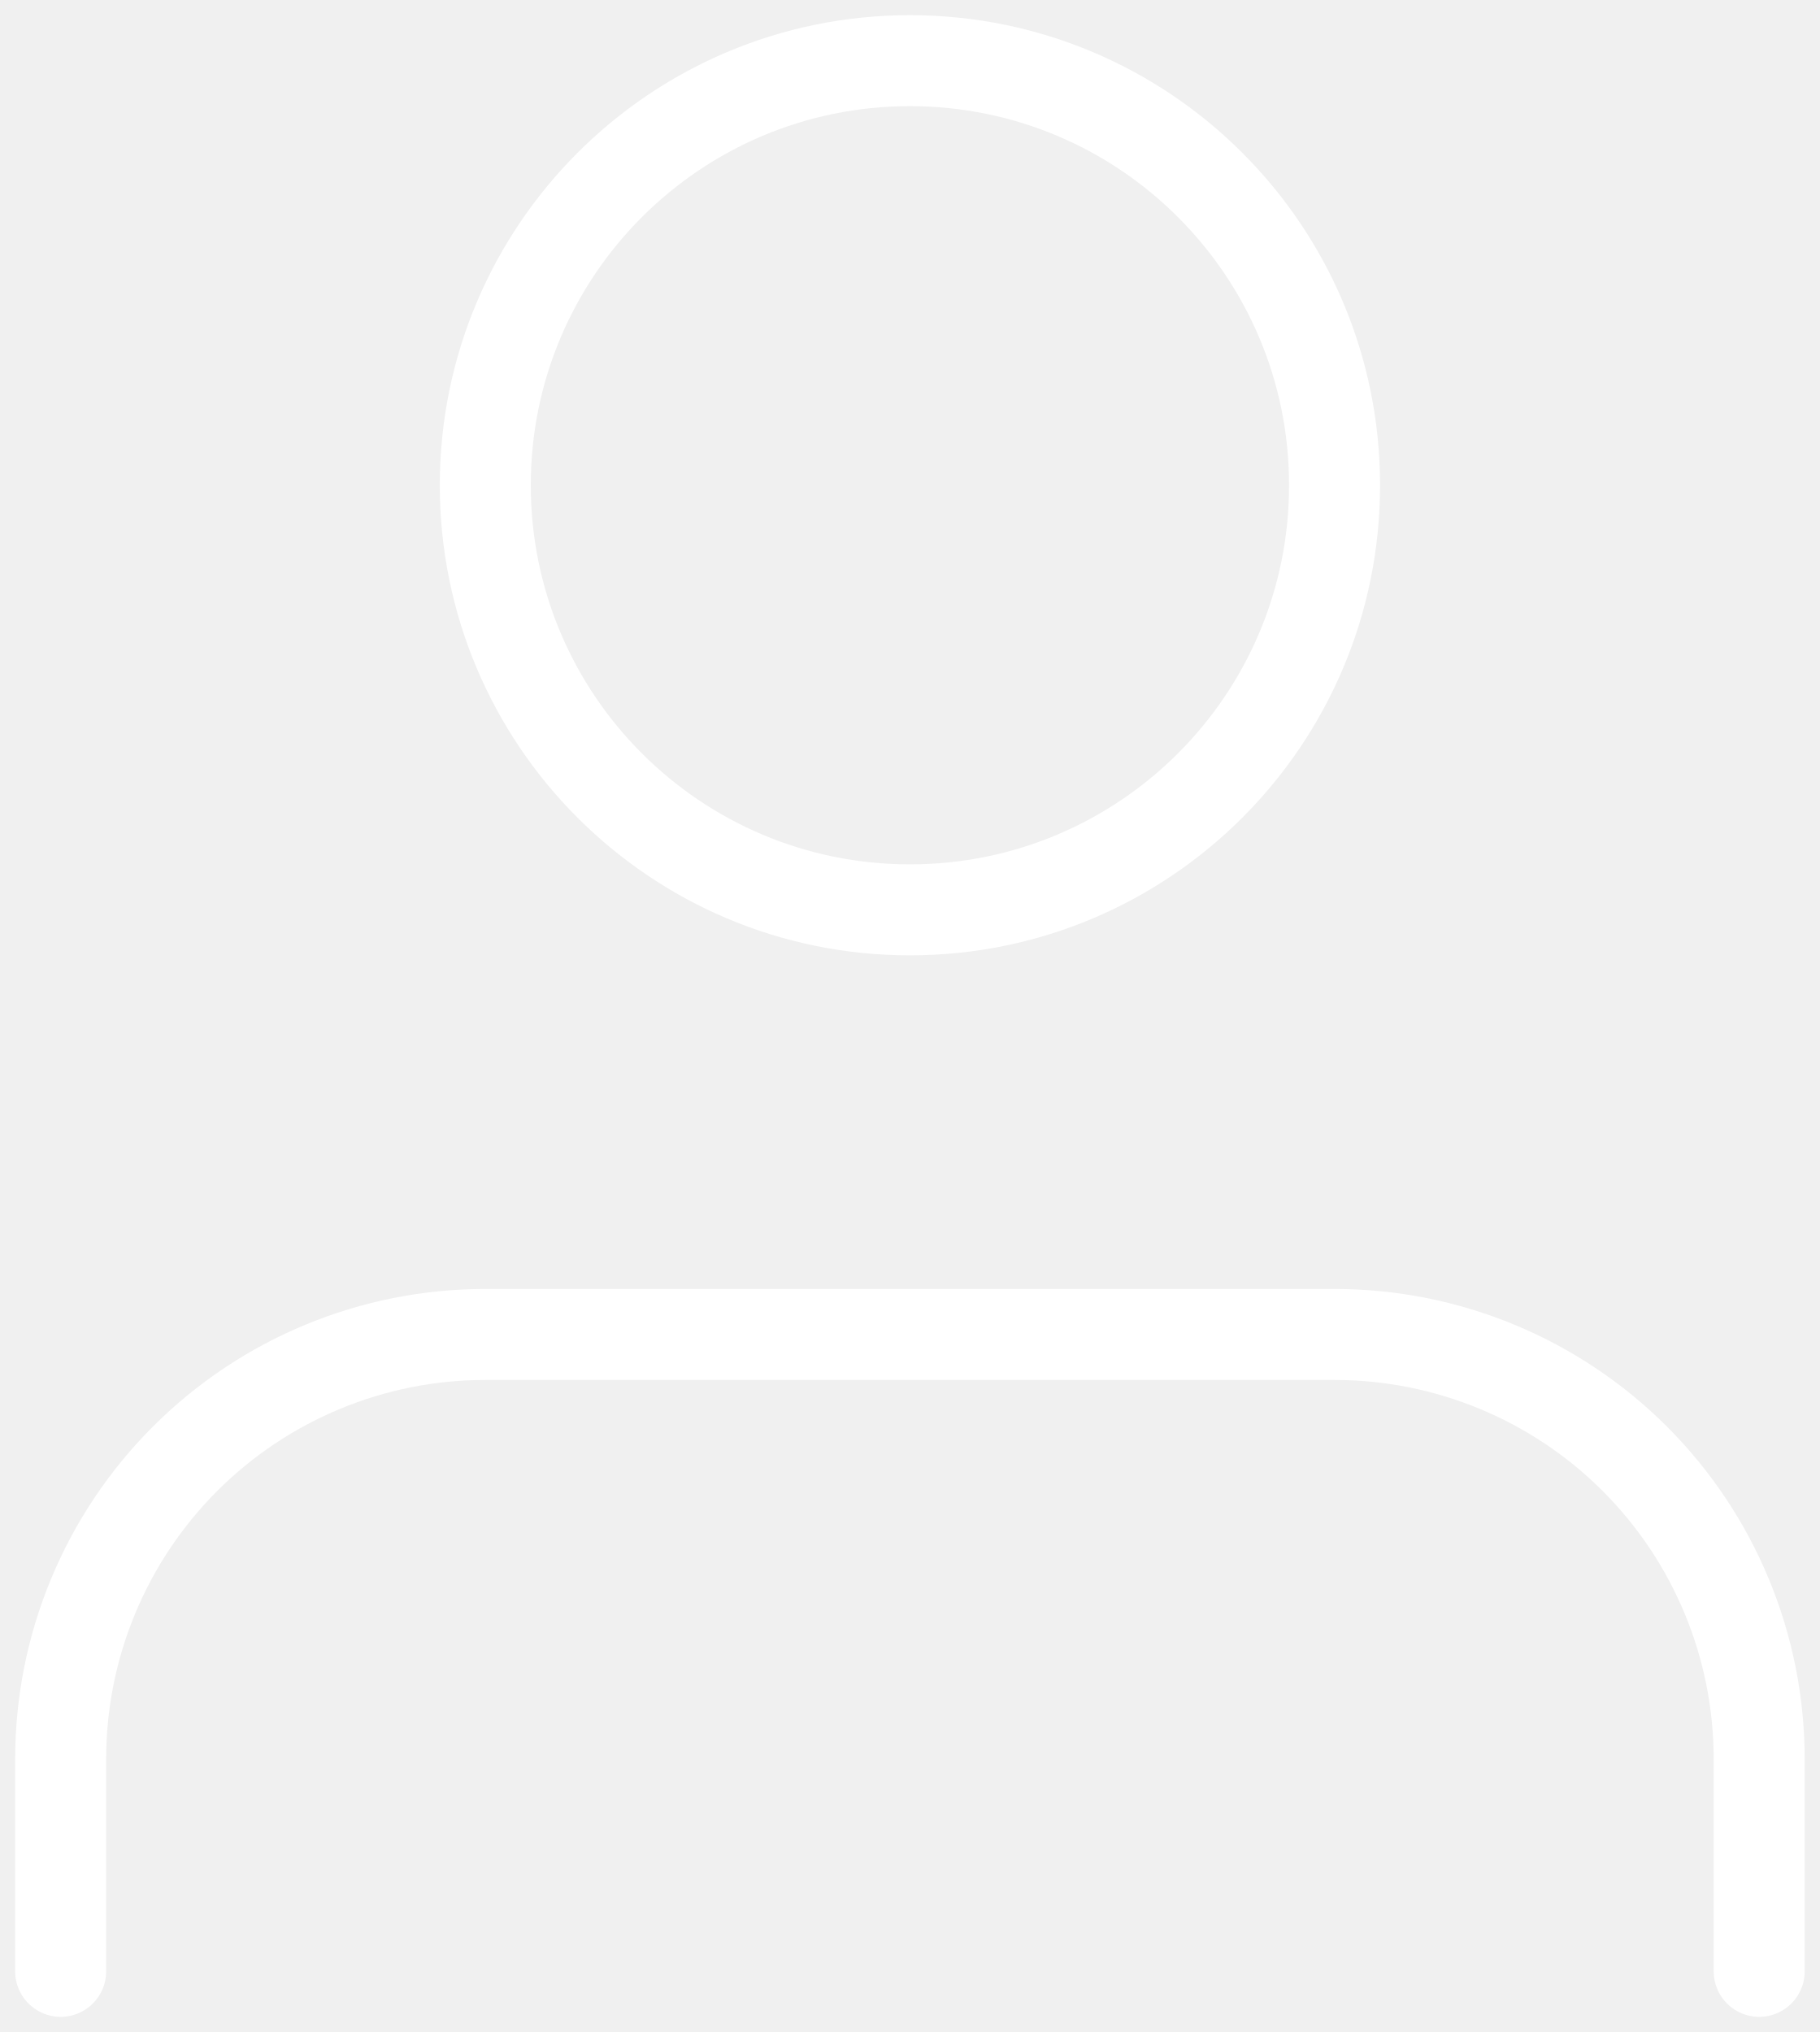
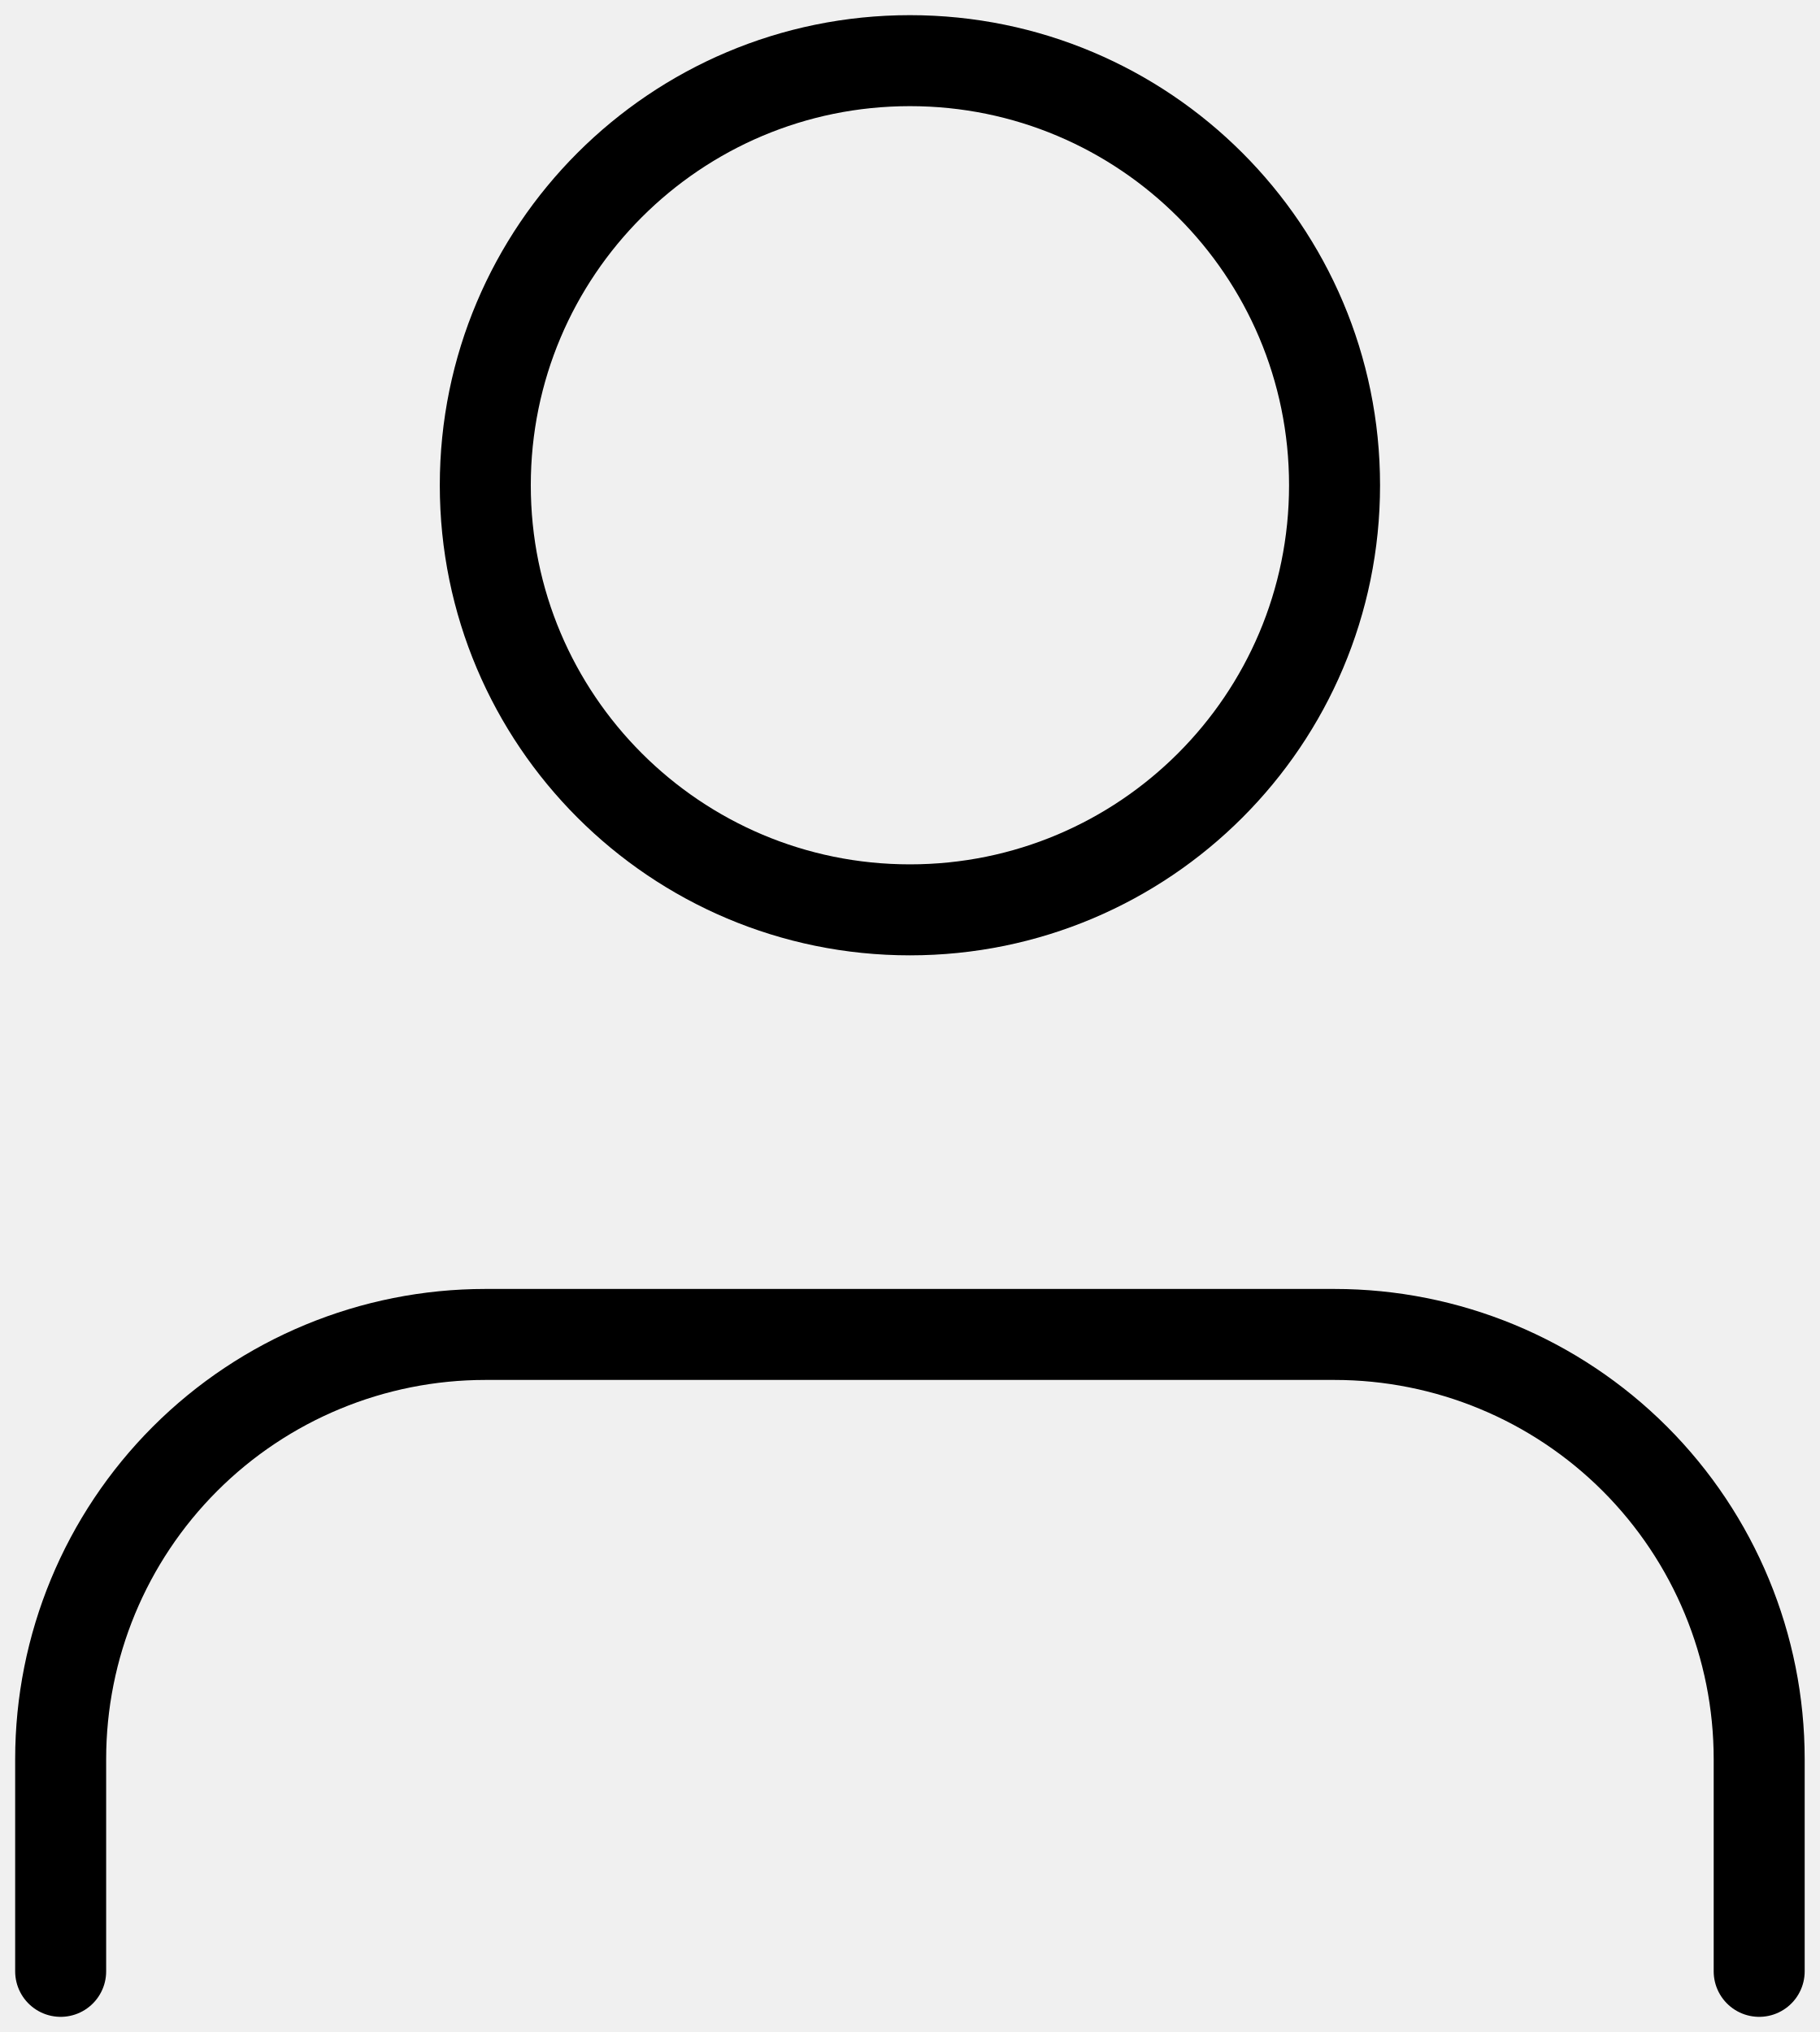
<svg xmlns="http://www.w3.org/2000/svg" width="60" height="67" viewBox="0 0 60 67" fill="none">
-   <path d="M58 65V58C58 54.287 56.525 50.726 53.9 48.1C51.274 45.475 47.713 44 44 44H16C12.287 44 8.726 45.475 6.101 48.1C3.475 50.726 2 54.287 2 58V65M44 16C44 23.732 37.732 30 30 30C22.268 30 16 23.732 16 16C16 8.268 22.268 2 30 2C37.732 2 44 8.268 44 16Z" stroke="white" stroke-width="3" stroke-linecap="round" stroke-linejoin="round" />
+   <path d="M58 65V58C58 54.287 56.525 50.726 53.9 48.1C51.274 45.475 47.713 44 44 44H16C12.287 44 8.726 45.475 6.101 48.1C3.475 50.726 2 54.287 2 58V65M44 16C44 23.732 37.732 30 30 30C22.268 30 16 23.732 16 16C16 8.268 22.268 2 30 2C37.732 2 44 8.268 44 16Z" stroke="black" stroke-width="3" stroke-linecap="round" stroke-linejoin="round" />
</svg>
